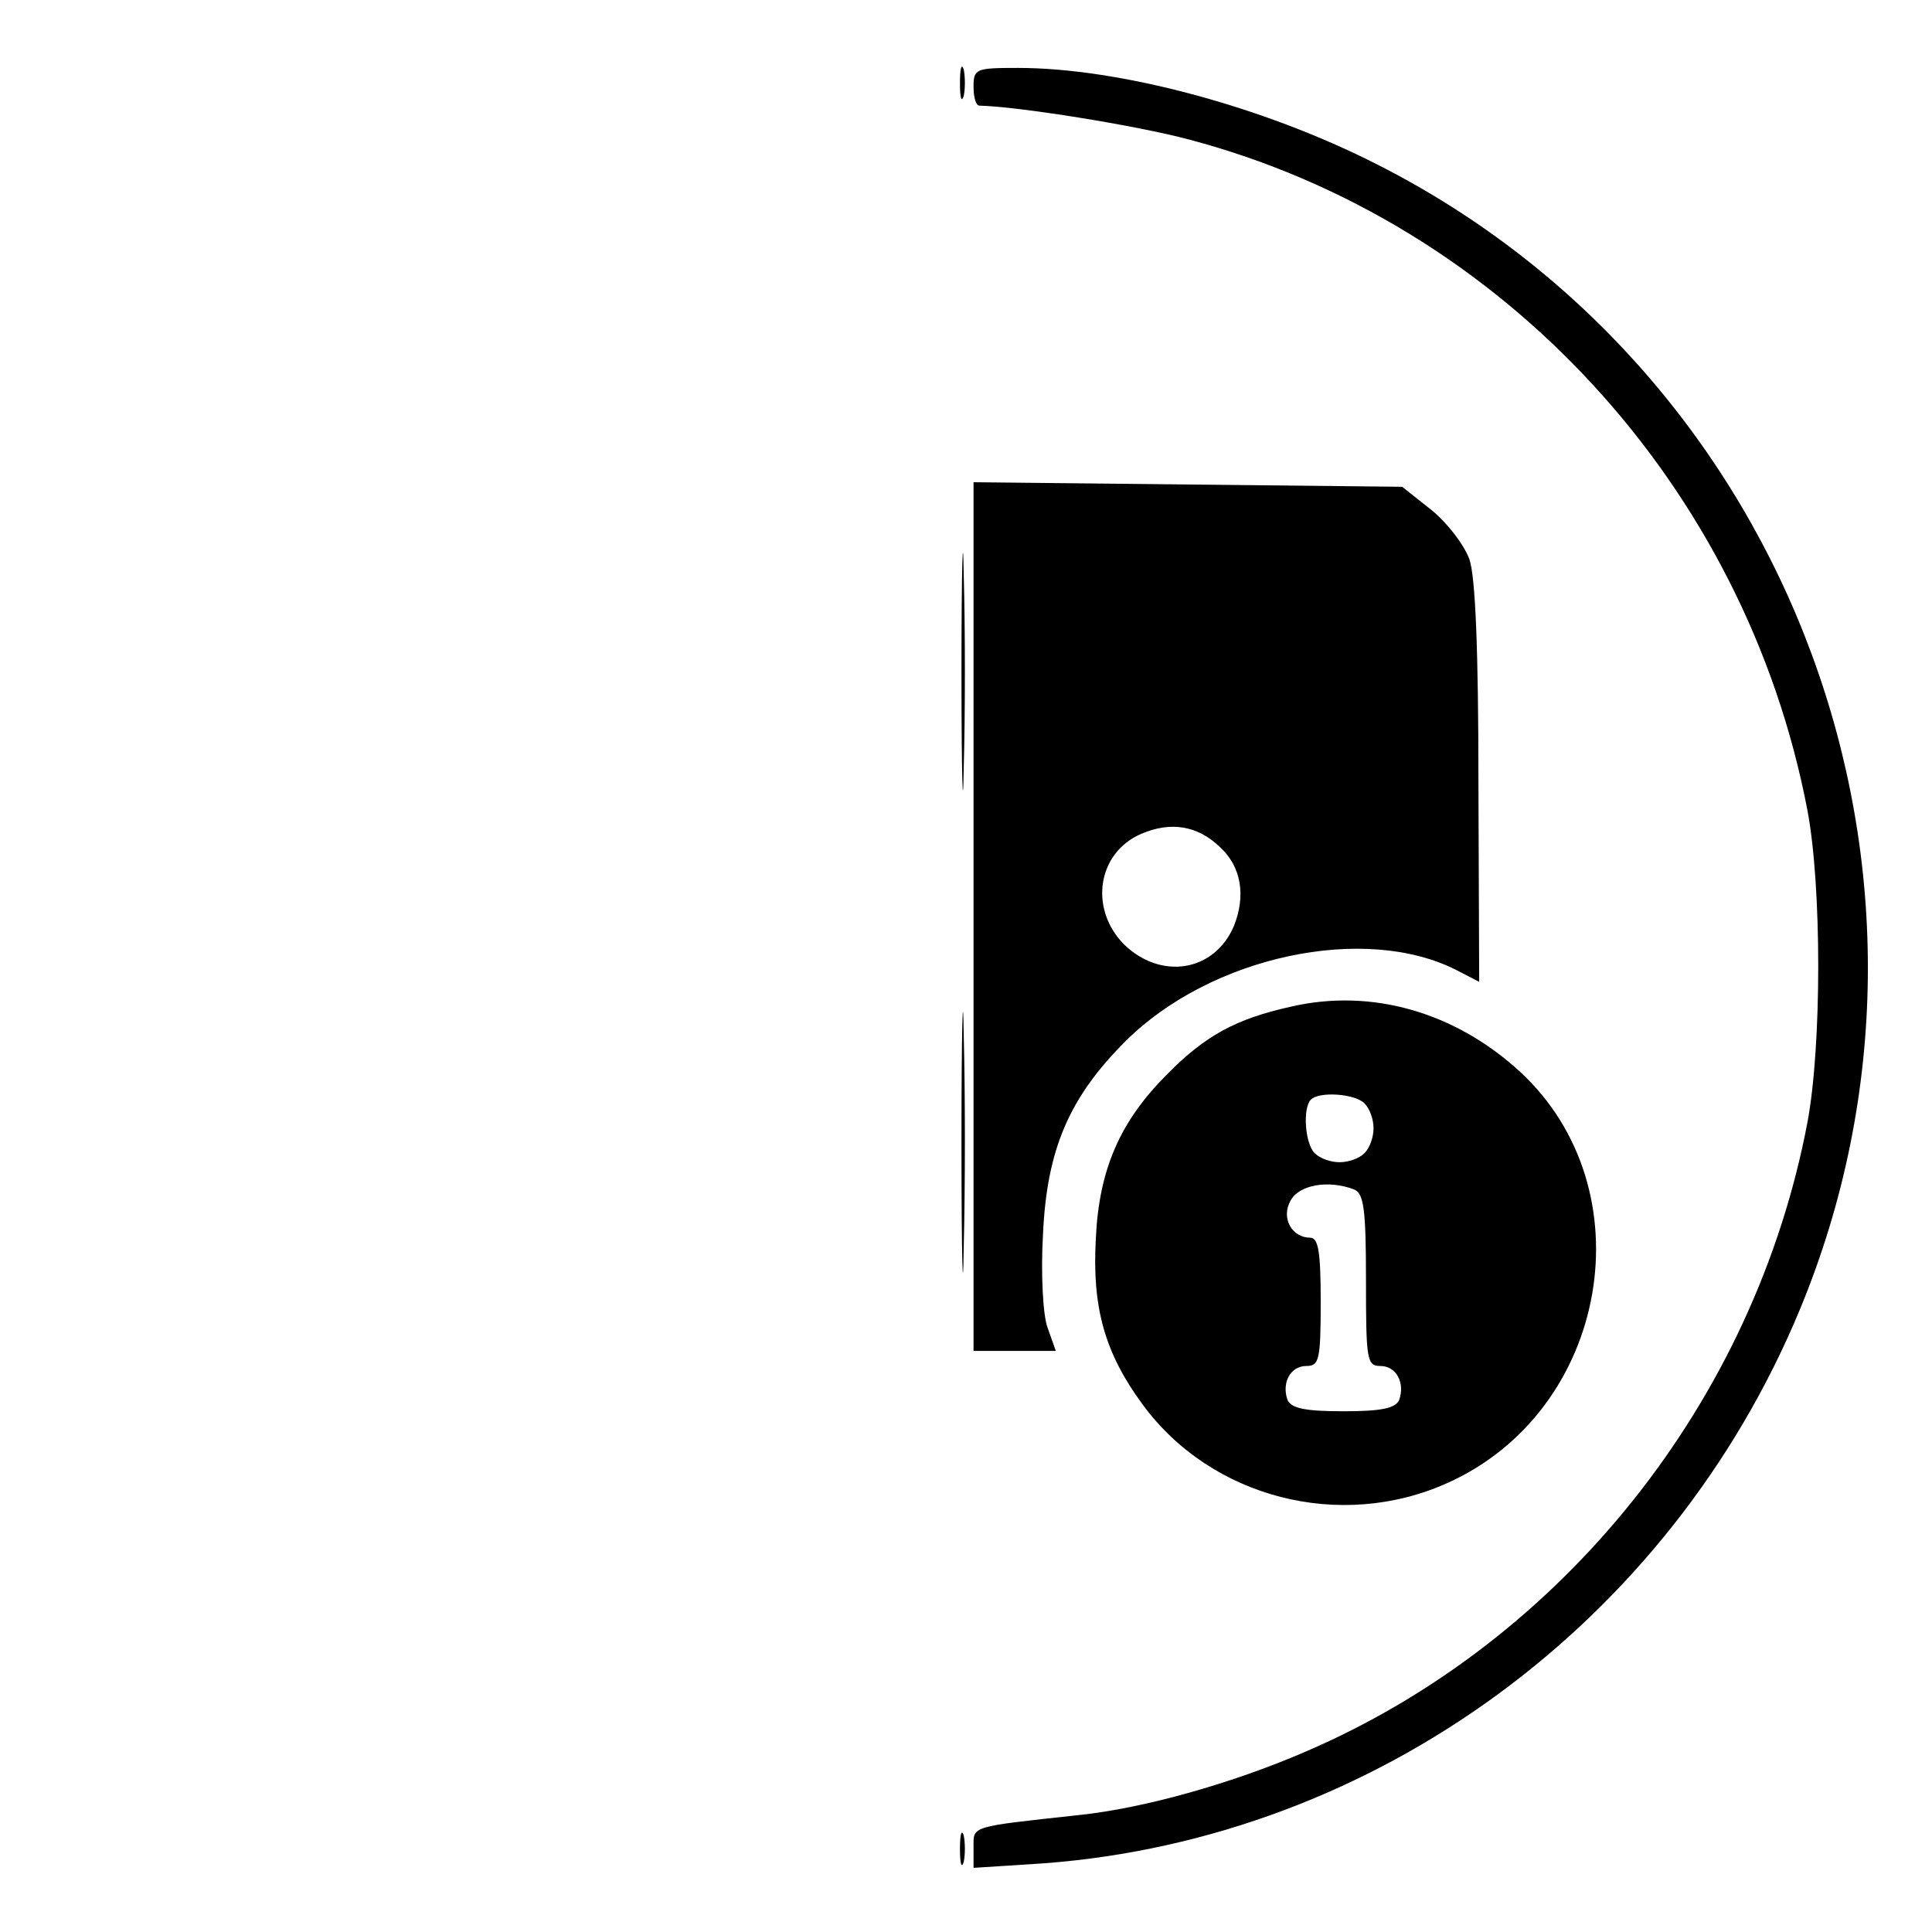
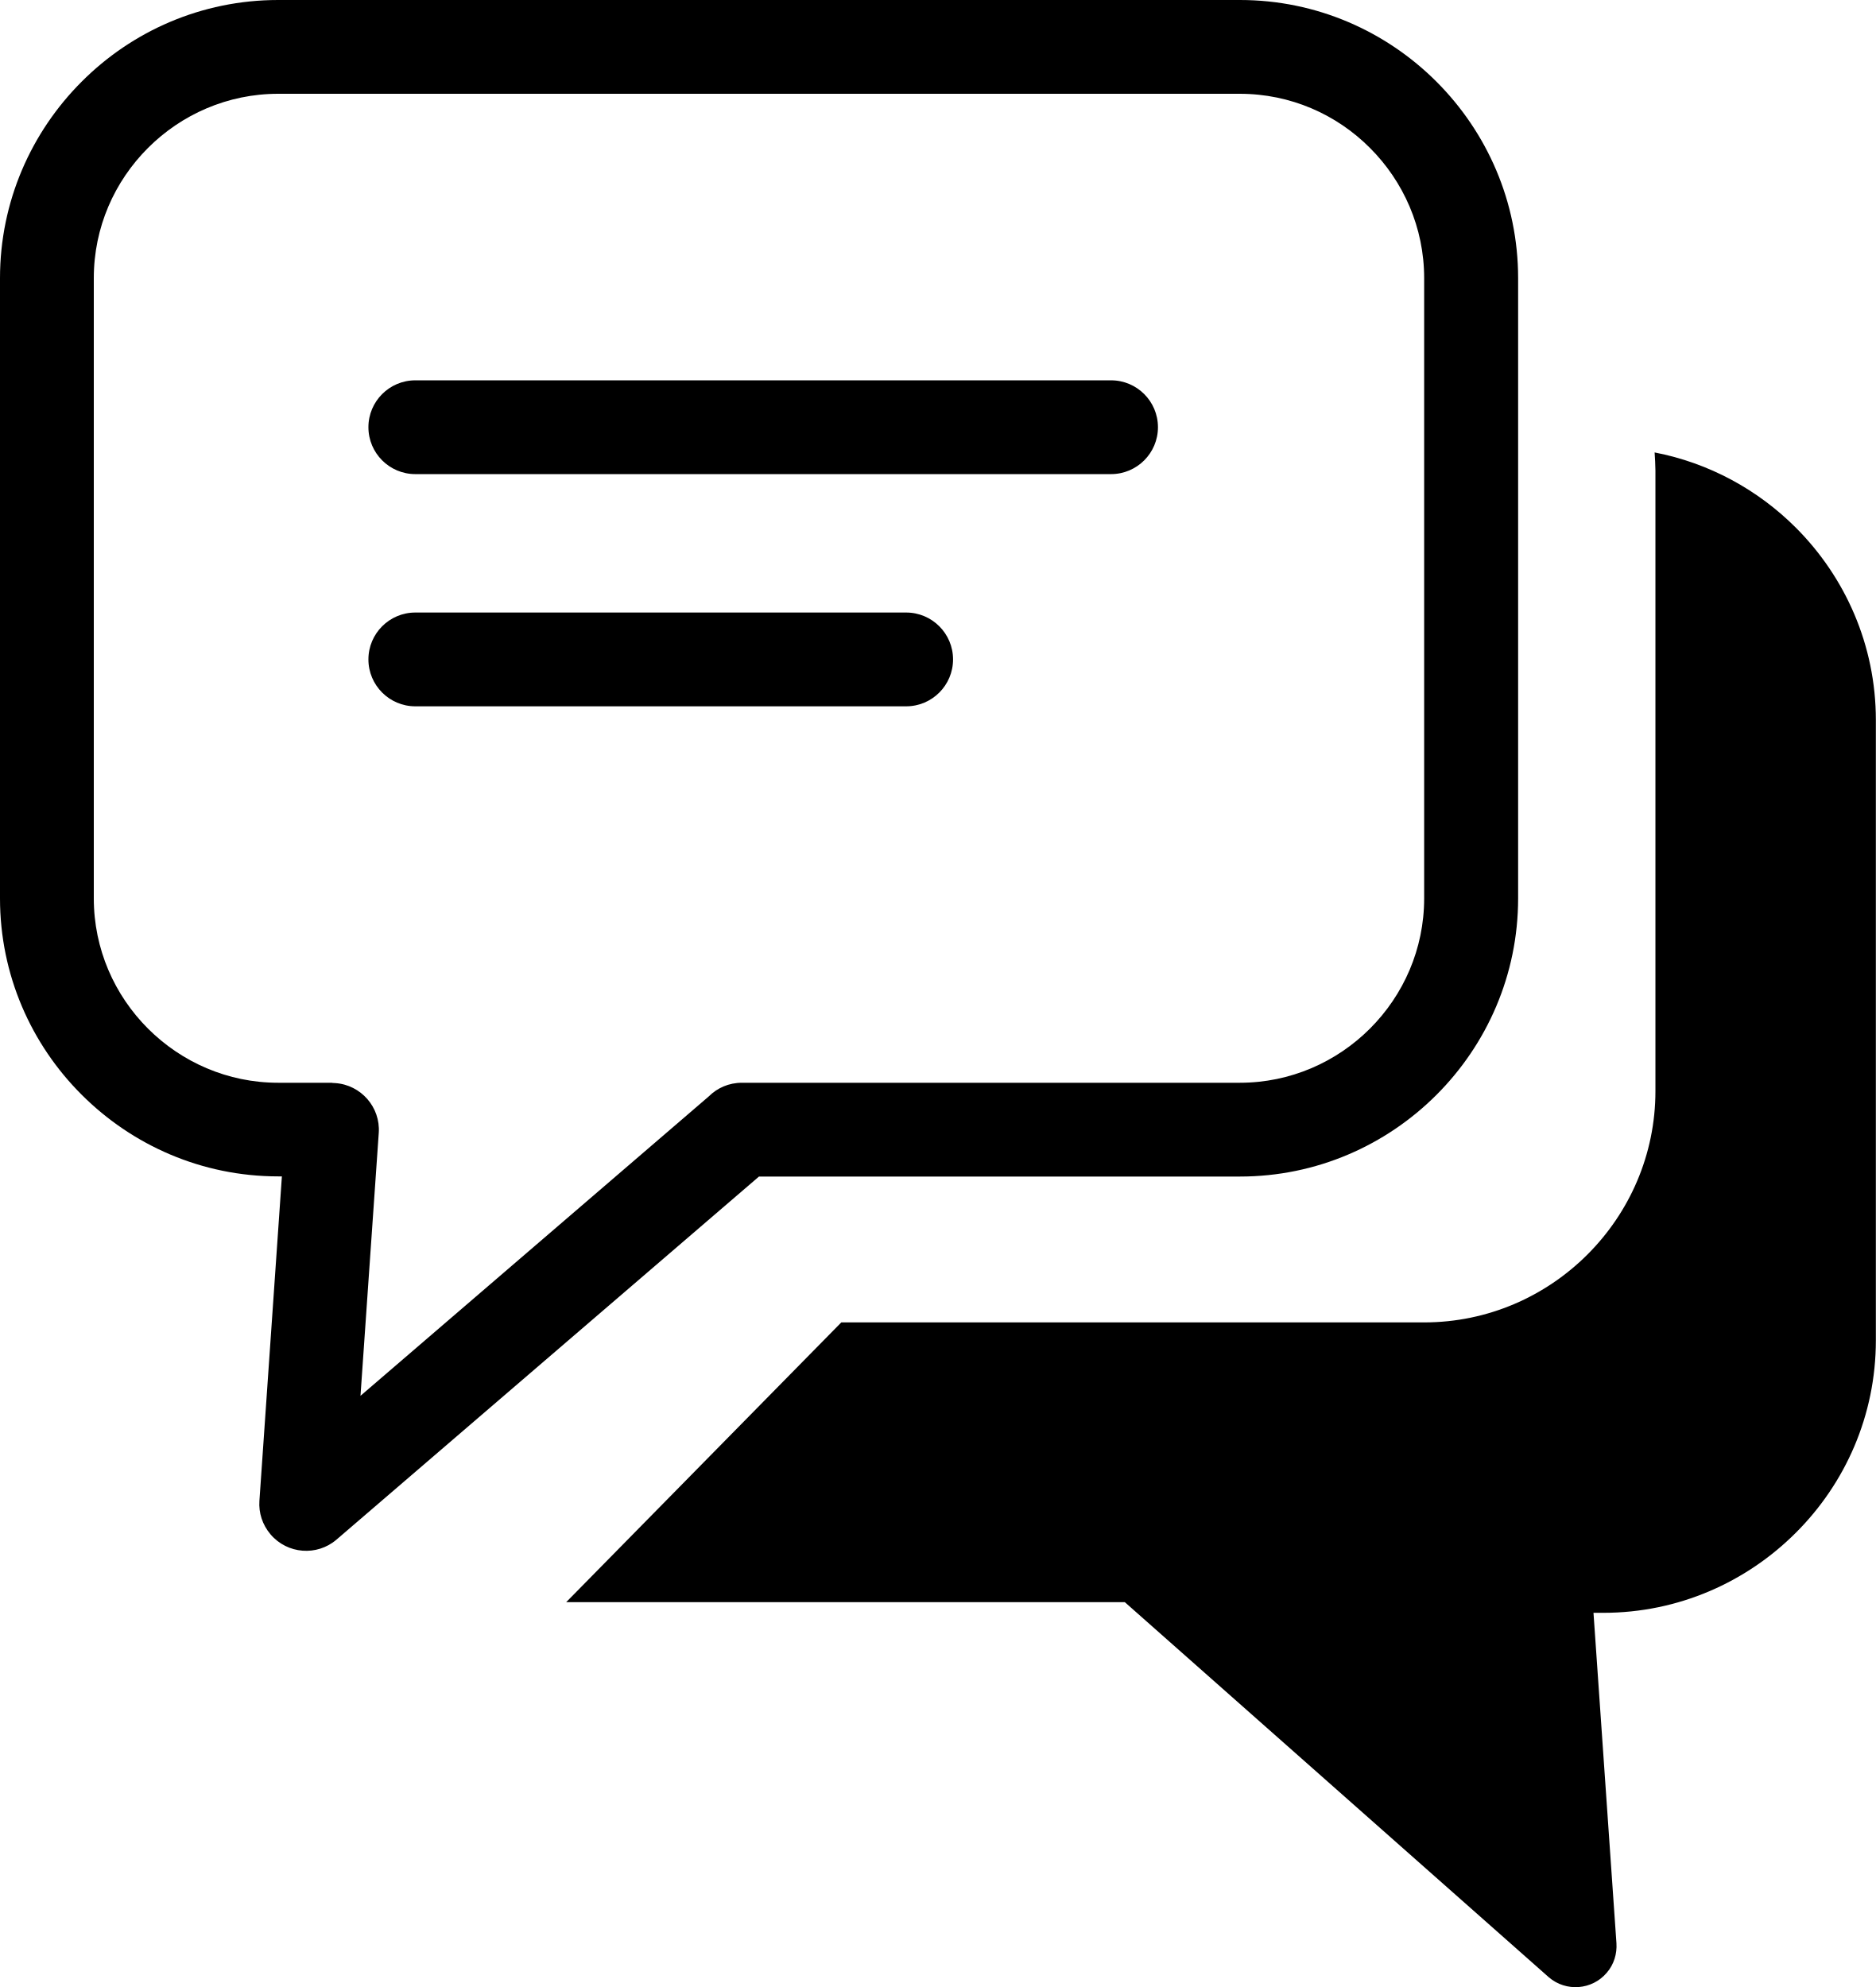
- <svg xmlns="http://www.w3.org/2000/svg" version="1.0" width="256pt" height="256pt" viewBox="0 0 256 256" preserveAspectRatio="xMidYMid meet">
-   <g transform="translate(0,256) scale(0.1,-0.1)" fill="#000000" stroke="none">
-     <path d="M1272 2450 c0 -19 2 -27 5 -17 2 9 2 25 0 35 -3 9 -5 1 -5 -18z" />
-     <path d="M1290 2445 c0 -14 3 -25 8 -25 50 -1 207 -26 278 -45 415 -110 737 -459 819 -889 19 -101 19 -311 0 -413 -70 -369 -323 -687 -665 -834 -97 -42 -214 -75 -300 -84 -146 -16 -140 -14 -140 -43 l0 -27 93 6 c440 33 830 319 1002 734 237 572 -9 1238 -560 1517 -151 77 -342 128 -476 128 -56 0 -59 -1 -59 -25z" />
-     <path d="M1274 1670 c0 -140 2 -198 3 -127 2 70 2 184 0 255 -1 70 -3 12 -3 -128z" />
-     <path d="M1290 1346 l0 -576 54 0 55 0 -11 31 c-6 16 -9 71 -6 123 5 112 34 181 109 256 113 113 318 157 440 94 l29 -15 -1 263 c0 177 -4 274 -12 297 -7 19 -29 48 -50 65 l-39 31 -284 3 -284 3 0 -575z m326 92 c29 -26 35 -65 19 -105 -26 -61 -97 -72 -146 -24 -46 47 -35 121 23 146 39 17 75 11 104 -17z" />
-     <path d="M1274 1045 c0 -154 2 -216 3 -137 2 79 2 205 0 280 -1 75 -3 11 -3 -143z" />
-     <path d="M1710 1226 c-72 -16 -113 -38 -164 -90 -62 -62 -90 -126 -94 -218 -5 -91 12 -151 62 -219 91 -124 262 -168 404 -104 214 96 265 389 96 545 -86 79 -197 111 -304 86z m98 -128 c7 -7 12 -21 12 -33 0 -12 -5 -26 -12 -33 -7 -7 -21 -12 -33 -12 -12 0 -26 5 -33 12 -13 13 -16 60 -5 71 11 11 58 8 71 -5z m-14 -114 c13 -5 16 -25 16 -120 0 -105 1 -114 19 -114 21 0 33 -22 25 -45 -5 -11 -23 -15 -74 -15 -51 0 -69 4 -74 15 -8 23 4 45 25 45 17 0 19 8 19 85 0 66 -3 85 -14 85 -24 0 -39 26 -26 49 11 21 50 28 84 15z" />
-     <path d="M1272 110 c0 -19 2 -27 5 -17 2 9 2 25 0 35 -3 9 -5 1 -5 -18z" />
+ <svg xmlns="http://www.w3.org/2000/svg" version="1.1" id="Layer_1" x="0px" y="0px" viewBox="0 0 115.98 122.88" style="enable-background:new 0 0 115.98 122.88" xml:space="preserve">
+   <g>
+     <path d="M17.2,0h59.47c4.73,0,9.03,1.93,12.15,5.05c3.12,3.12,5.05,7.42,5.05,12.15v38.36c0,4.73-1.93,9.03-5.05,12.15 c-3.12,3.12-7.42,5.05-12.15,5.05H46.93L20.81,95.21c-1.21,1.04-3.04,0.9-4.08-0.32c-0.51-0.6-0.74-1.34-0.69-2.07l1.39-20.07H17.2 c-4.73,0-9.03-1.93-12.15-5.05C1.93,64.59,0,60.29,0,55.56V17.2c0-4.73,1.93-9.03,5.05-12.15C8.16,1.93,12.46,0,17.2,0L17.2,0z M102.31,27.98c3.37,0.65,6.39,2.31,8.73,4.65c3.05,3.05,4.95,7.26,4.95,11.9v38.36c0,4.64-1.89,8.85-4.95,11.9 c-3.05,3.05-7.26,4.95-11.9,4.95h-0.61l1.42,20.44l0,0c0.04,0.64-0.15,1.3-0.6,1.82c-0.91,1.07-2.52,1.19-3.58,0.28l-26.22-23.2 H35.01l17.01-17.3h36.04c7.86,0,14.3-6.43,14.3-14.3V29.11C102.35,28.73,102.34,28.35,102.31,27.98L102.31,27.98z M25.68,43.68 c-1.6,0-2.9-1.3-2.9-2.9c0-1.6,1.3-2.9,2.9-2.9h30.35c1.6,0,2.9,1.3,2.9,2.9c0,1.6-1.3,2.9-2.9,2.9H25.68L25.68,43.68z M25.68,29.32c-1.6,0-2.9-1.3-2.9-2.9c0-1.6,1.3-2.9,2.9-2.9H68.7c1.6,0,2.9,1.3,2.9,2.9c0,1.6-1.3,2.9-2.9,2.9H25.68L25.68,29.32z M76.66,5.8H17.2c-3.13,0-5.98,1.28-8.05,3.35C7.08,11.22,5.8,14.06,5.8,17.2v38.36c0,3.13,1.28,5.98,3.35,8.05 c2.07,2.07,4.92,3.35,8.05,3.35h3.34v0.01l0.19,0.01c1.59,0.11,2.8,1.49,2.69,3.08l-1.13,16.26L43.83,67.8 c0.52-0.52,1.24-0.84,2.04-0.84h30.79c3.13,0,5.98-1.28,8.05-3.35c2.07-2.07,3.35-4.92,3.35-8.05V17.2c0-3.13-1.28-5.98-3.35-8.05 C82.65,7.08,79.8,5.8,76.66,5.8L76.66,5.8z" />
  </g>
</svg>
